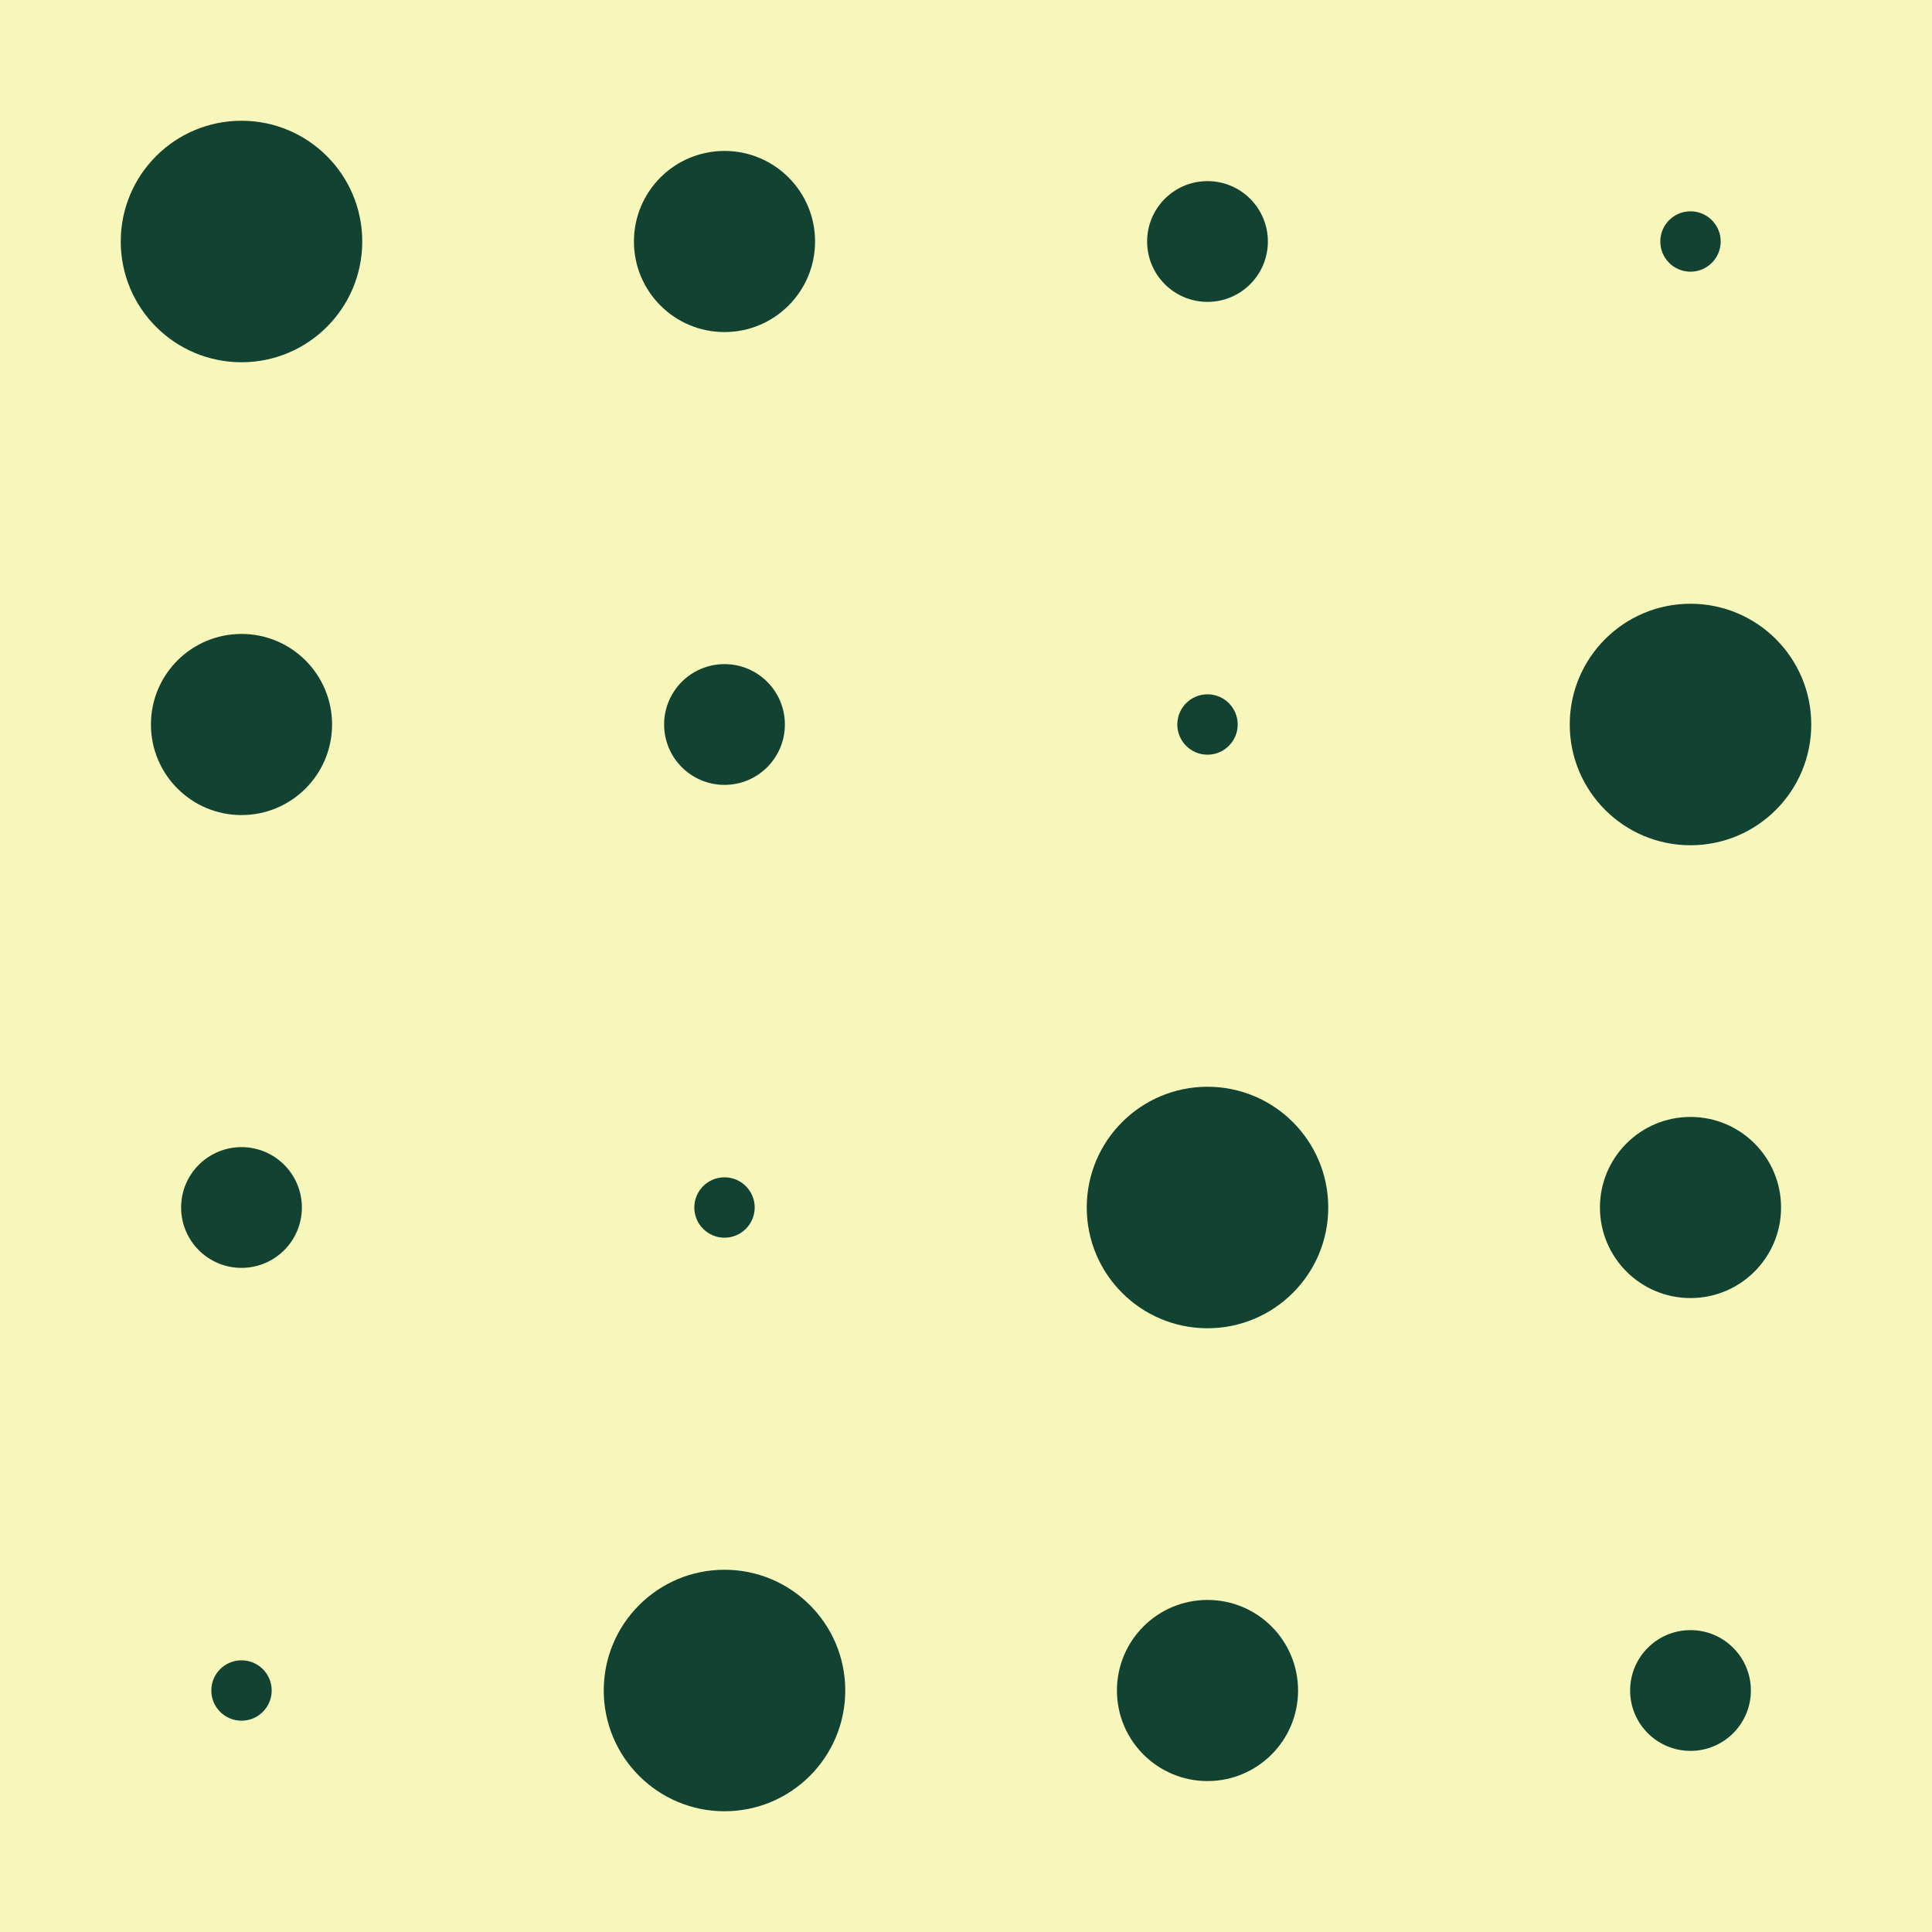
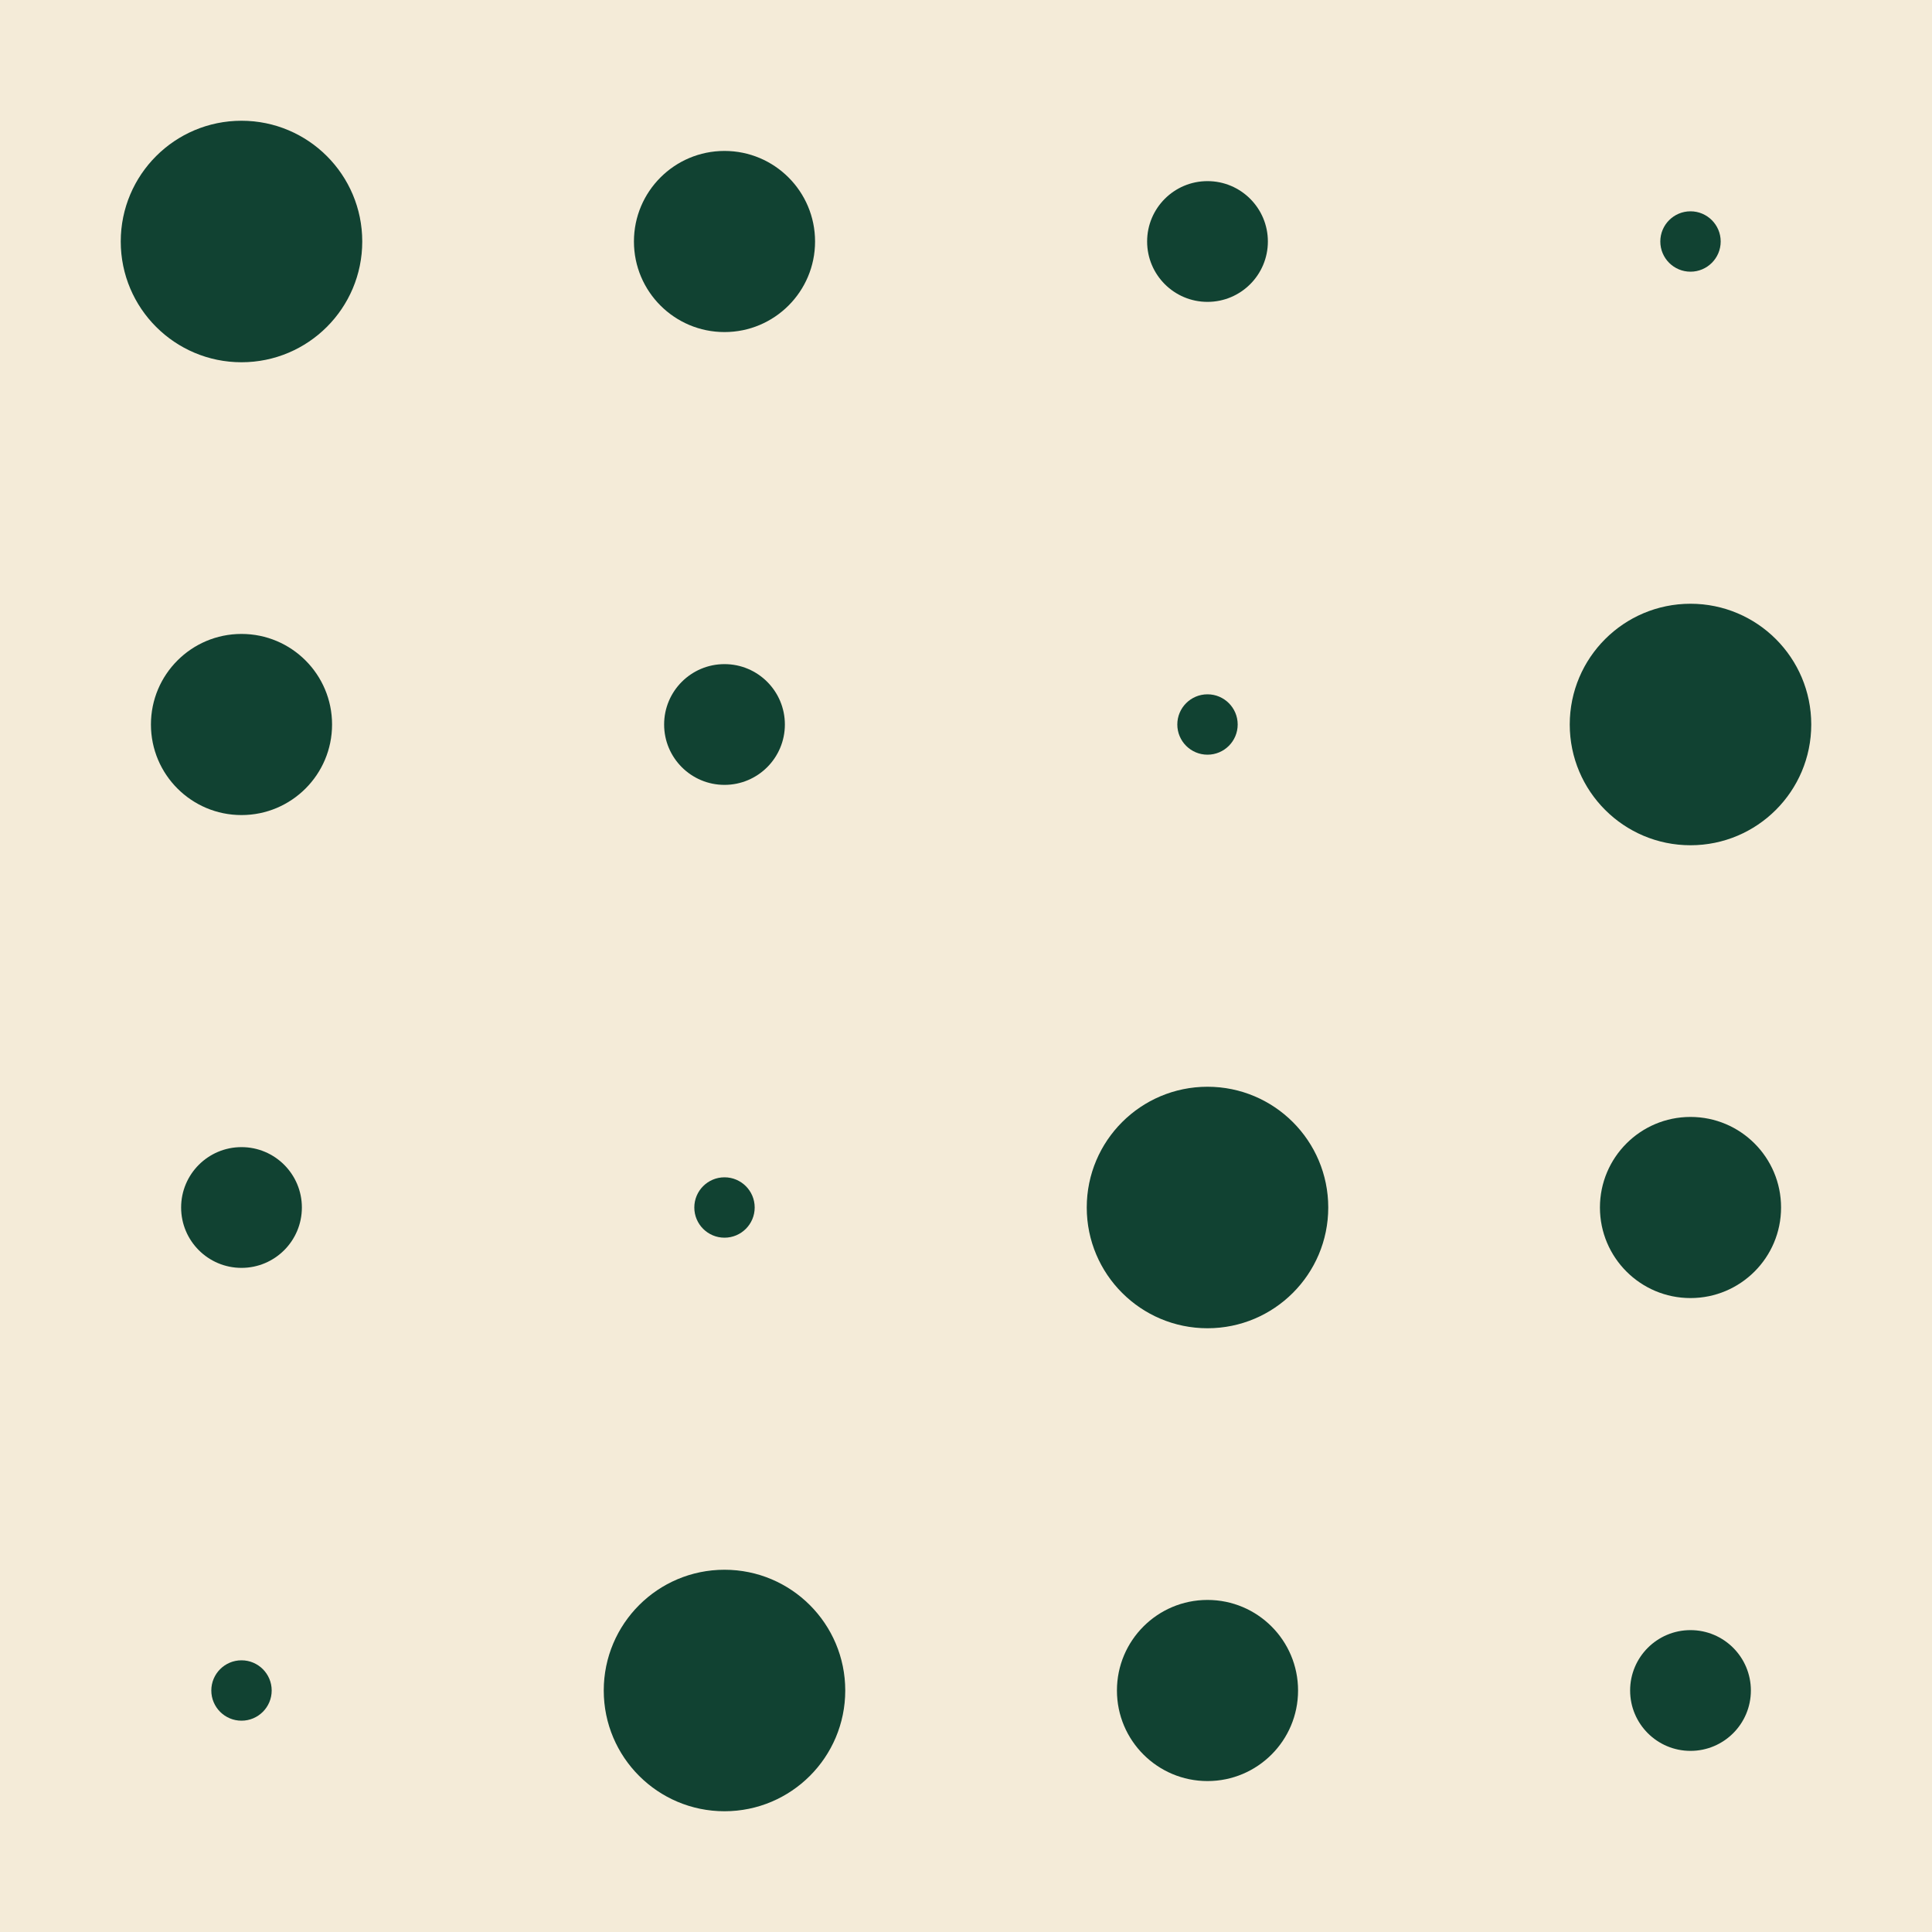
<svg xmlns="http://www.w3.org/2000/svg" width="32" height="32" viewBox="0 0 32 32">
-   <rect width="32" height="32" fill="#F7F6BB" />
+   <rect width="32" height="32" fill="#F4EBD8" />
  <circle cx="4" cy="4" r="2" fill="#114232" />
  <circle cx="12" cy="4" r="1.5" fill="#114232" />
  <circle cx="20" cy="4" r="1" fill="#114232" />
  <circle cx="28" cy="4" r="0.5" fill="#114232" />
  <circle cx="4" cy="12" r="1.5" fill="#114232" />
  <circle cx="12" cy="12" r="1" fill="#114232" />
  <circle cx="20" cy="12" r="0.5" fill="#114232" />
  <circle cx="28" cy="12" r="2" fill="#114232" />
  <circle cx="4" cy="20" r="1" fill="#114232" />
  <circle cx="12" cy="20" r="0.5" fill="#114232" />
  <circle cx="20" cy="20" r="2" fill="#114232" />
  <circle cx="28" cy="20" r="1.5" fill="#114232" />
  <circle cx="4" cy="28" r="0.5" fill="#114232" />
  <circle cx="12" cy="28" r="2" fill="#114232" />
  <circle cx="20" cy="28" r="1.5" fill="#114232" />
  <circle cx="28" cy="28" r="1" fill="#114232" />
</svg>
